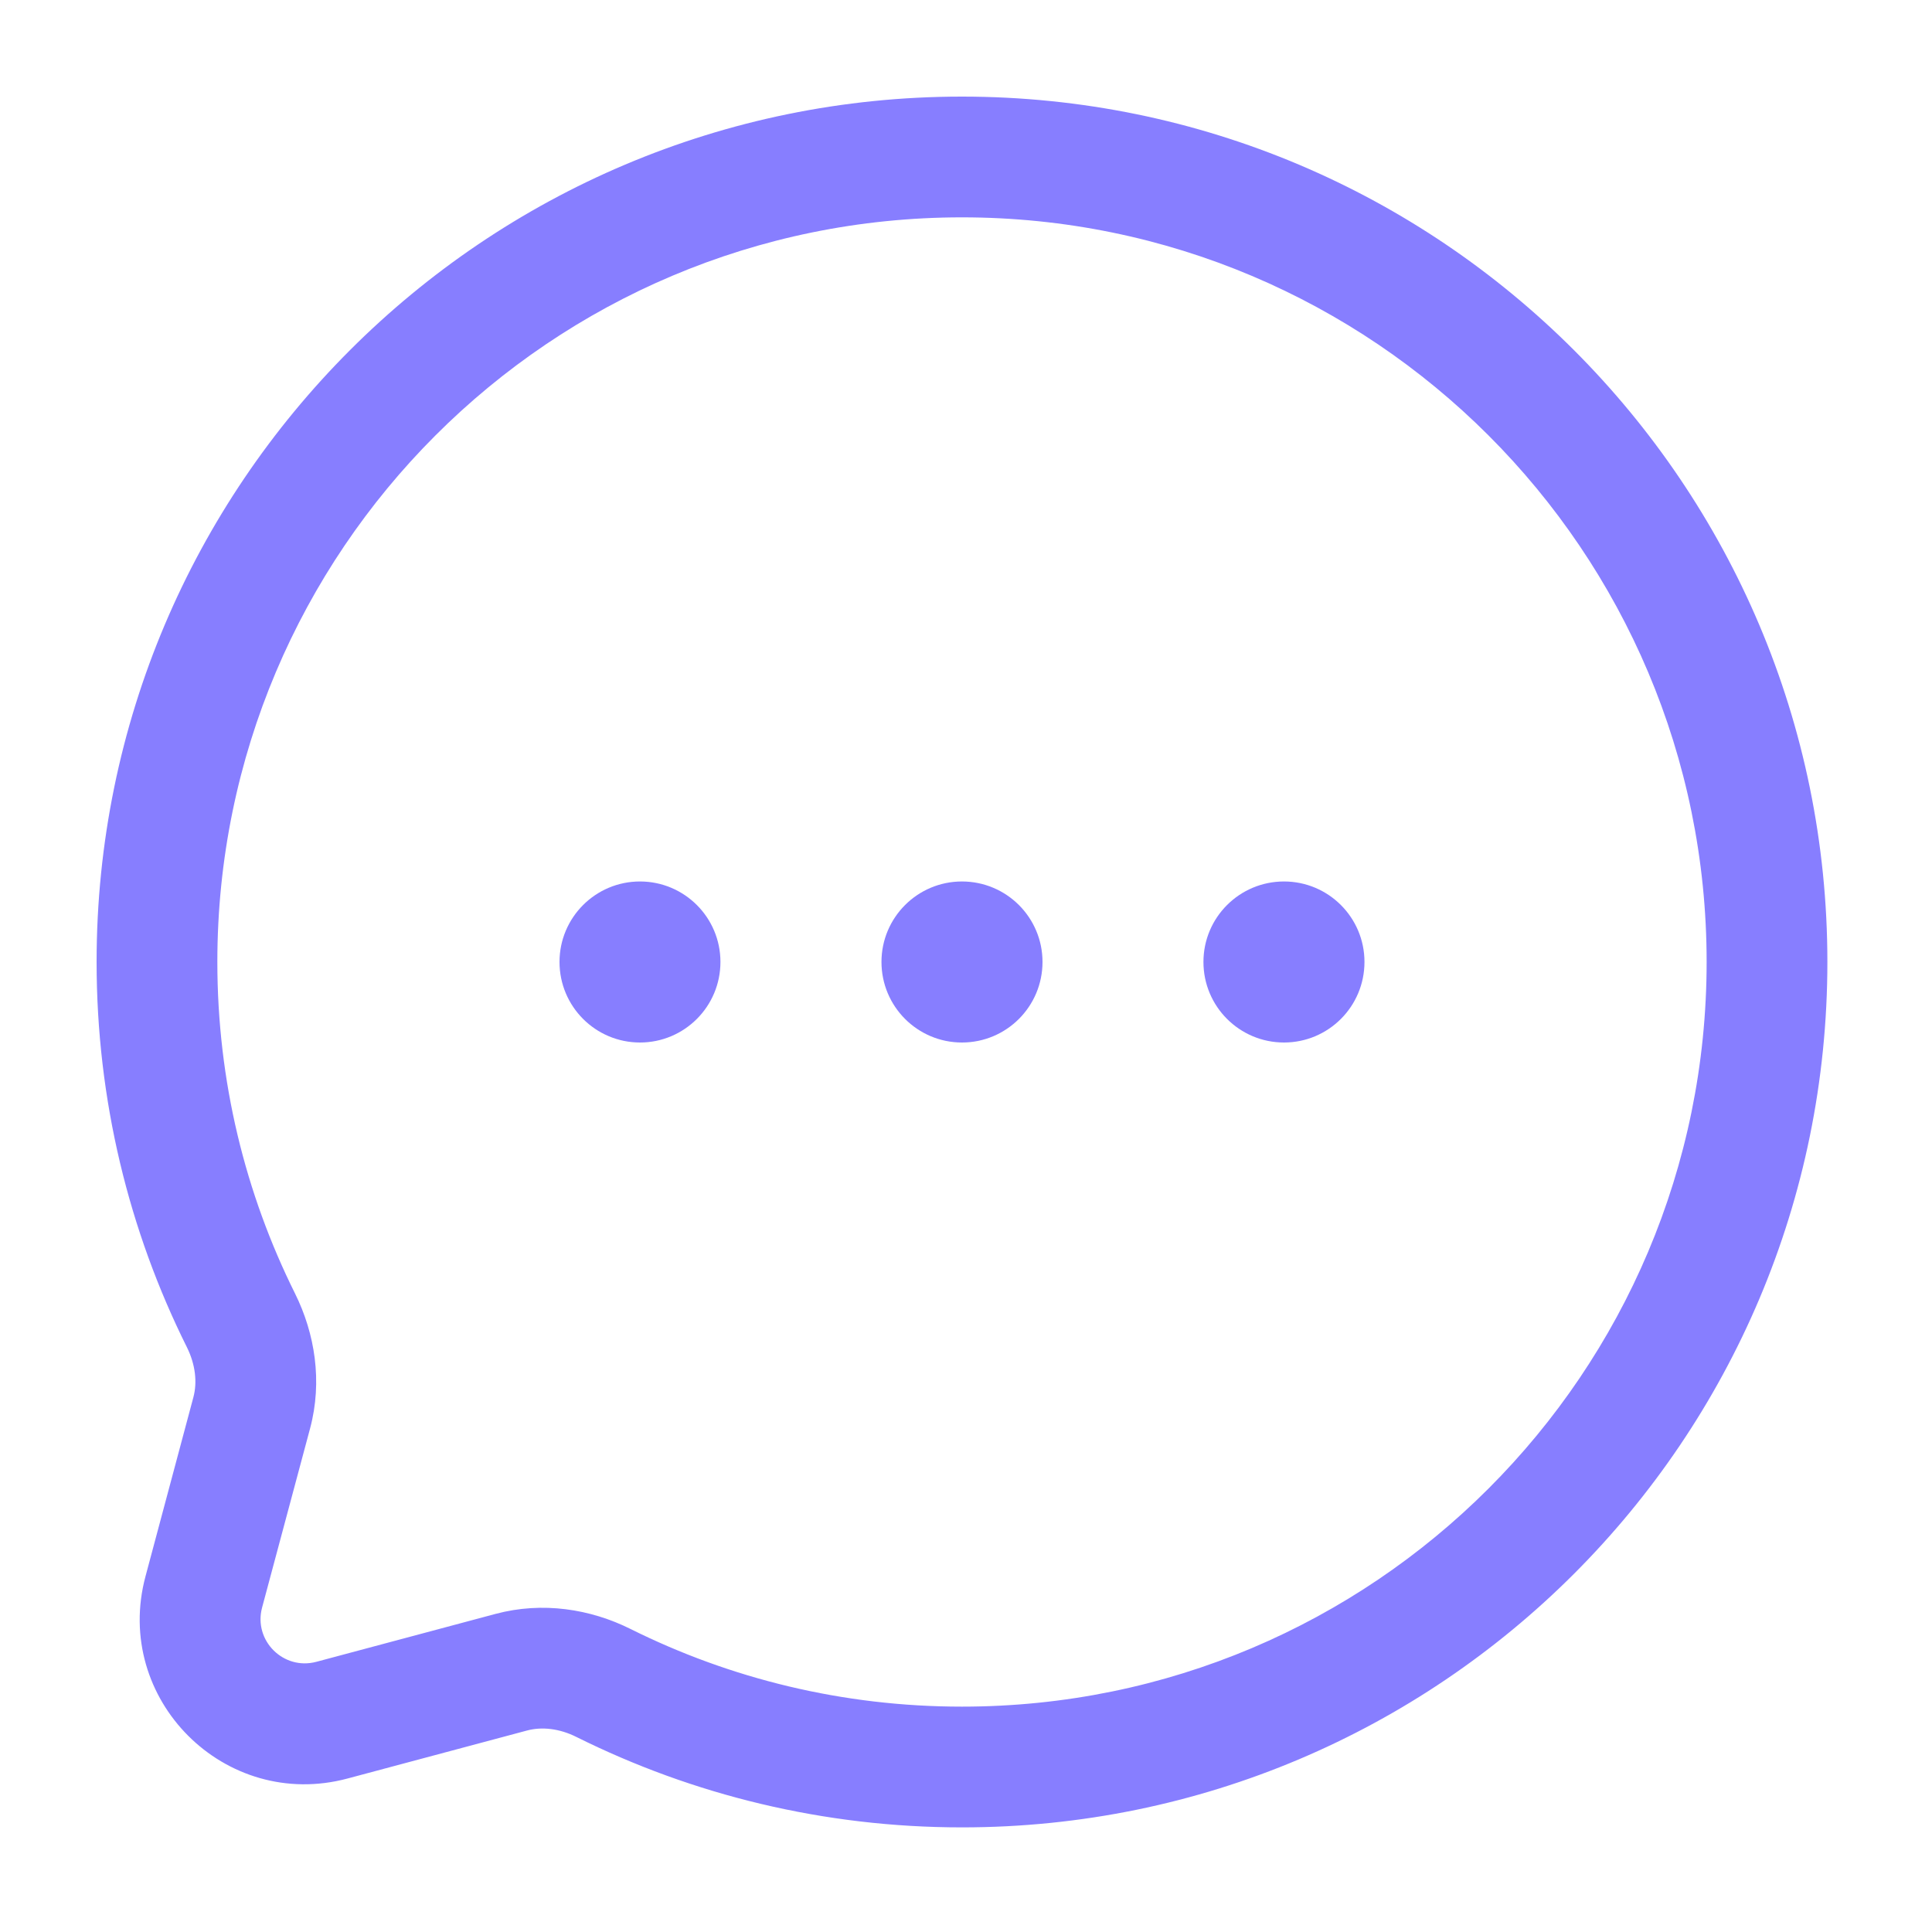
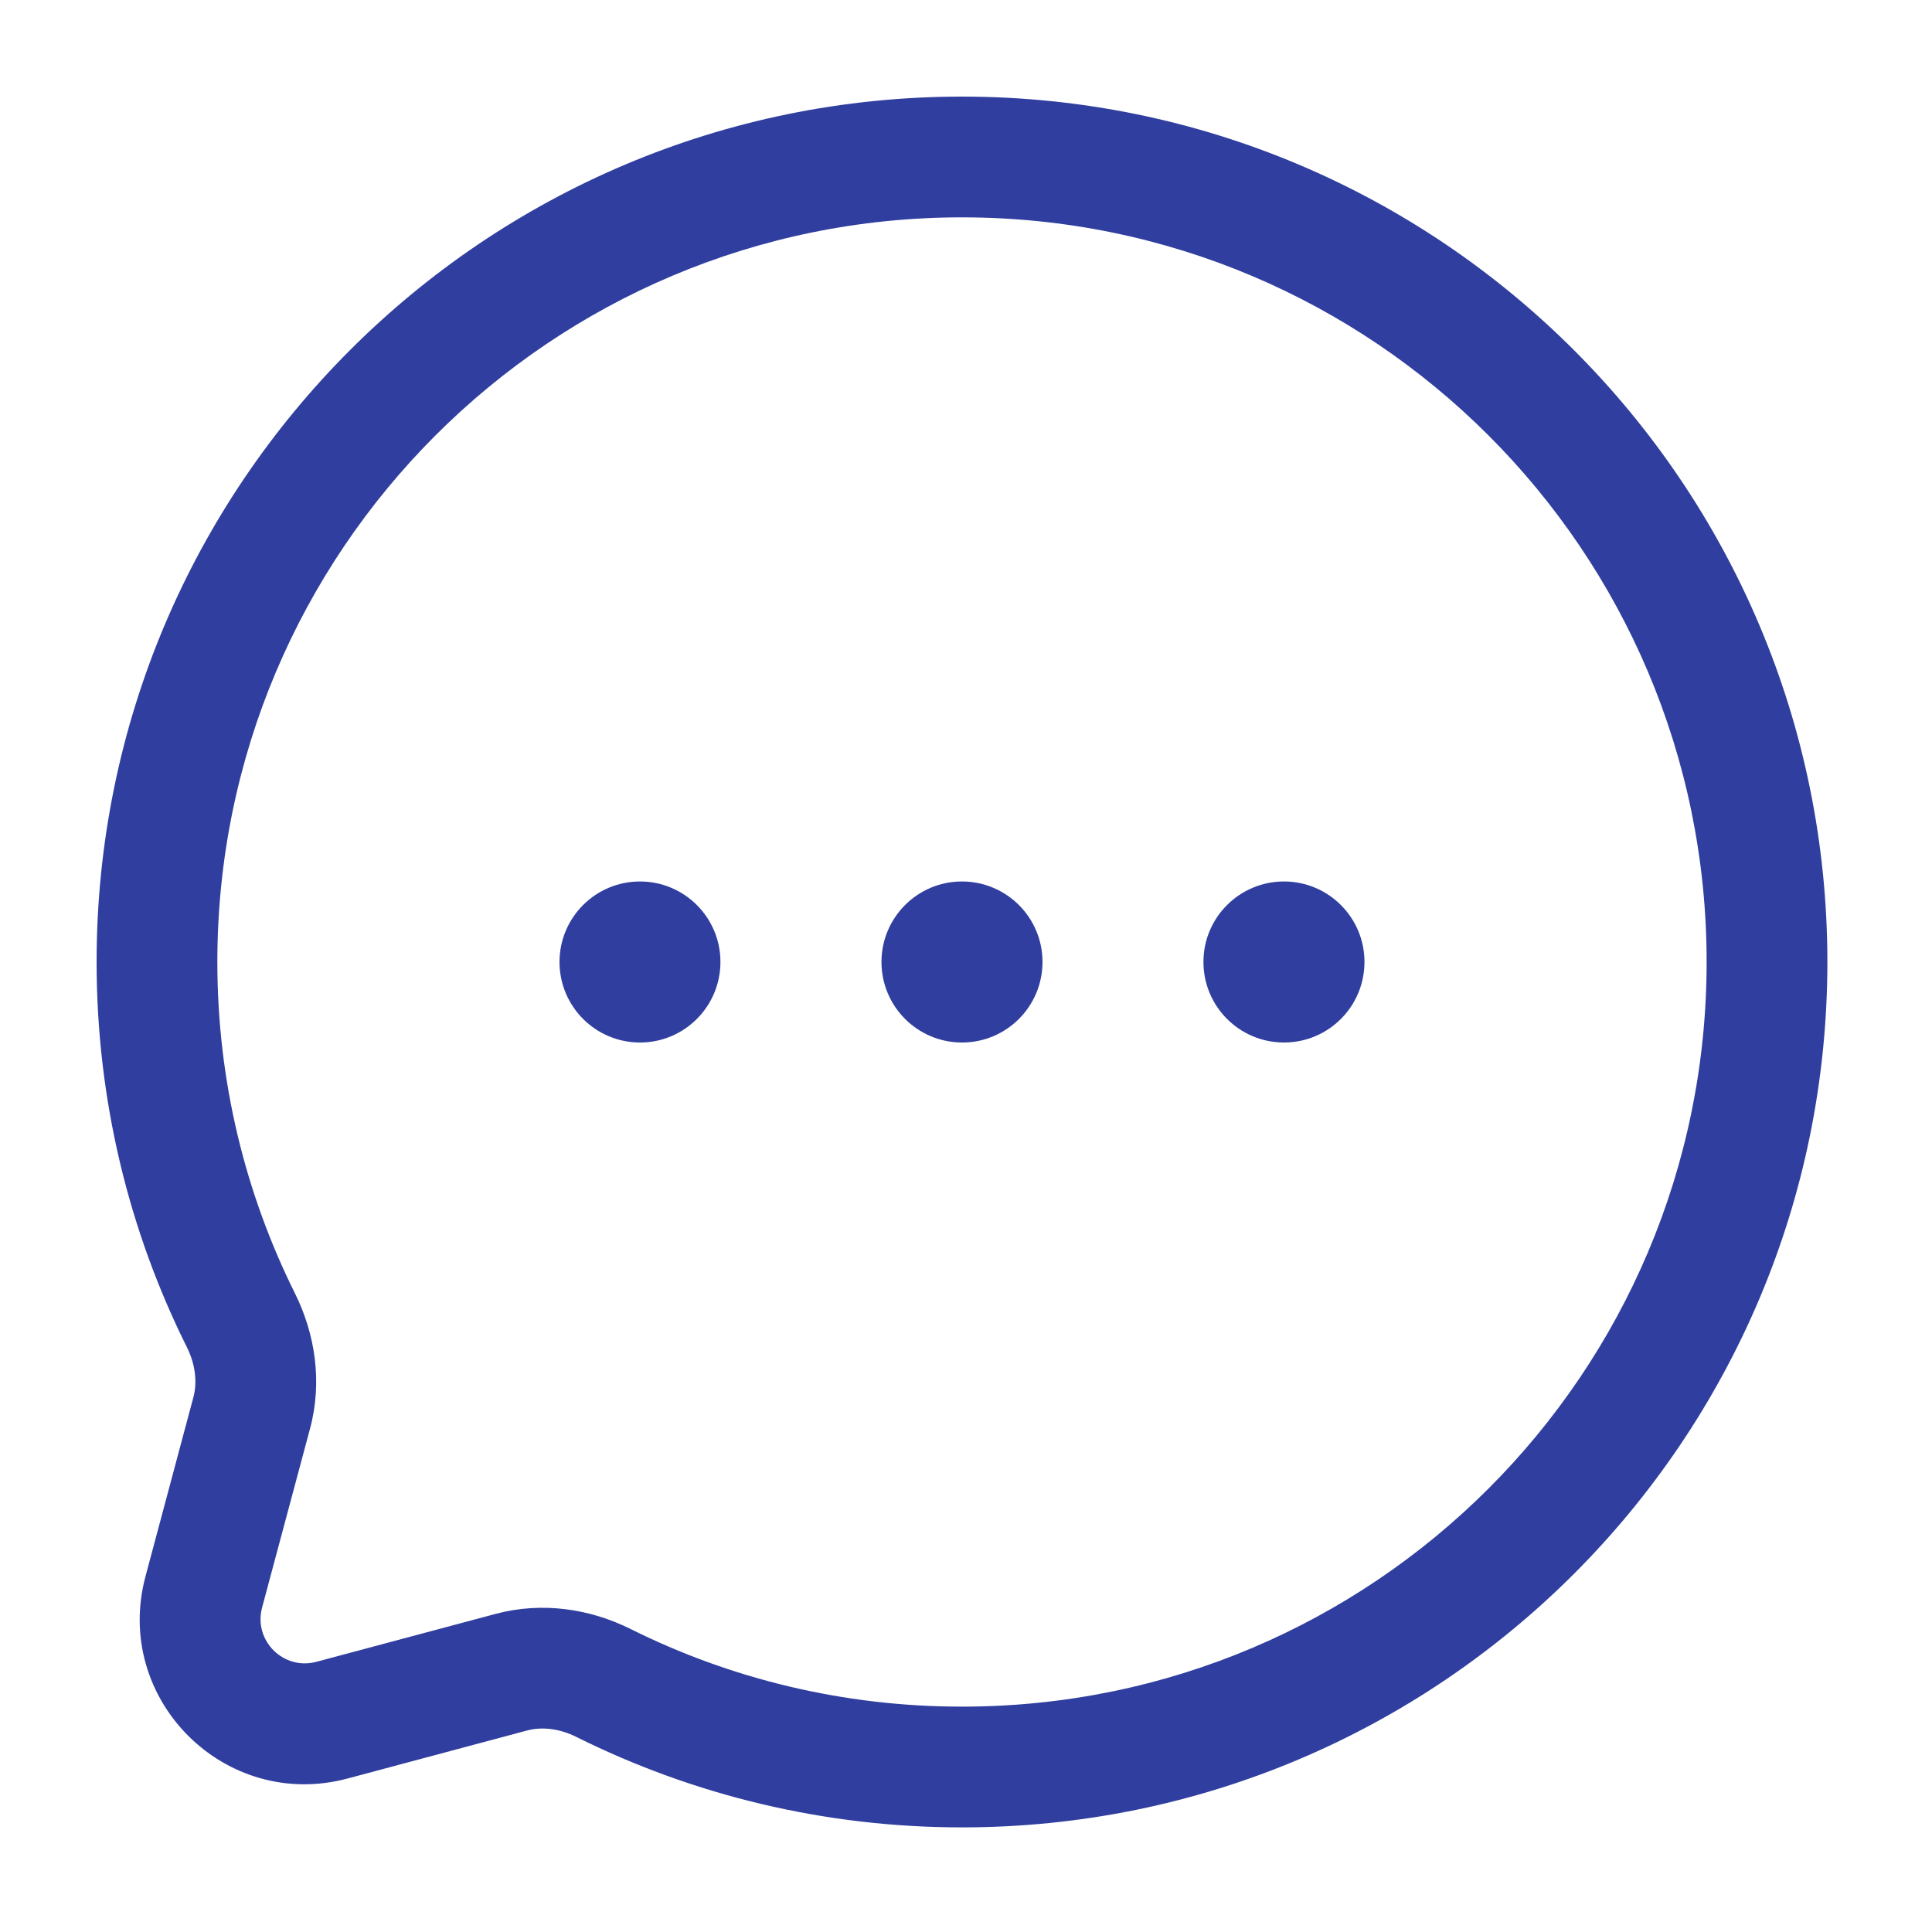
- <svg xmlns="http://www.w3.org/2000/svg" width="25" height="25" viewBox="0 0 20 20" fill="none">
-   <path d="M7.458 9.958C7.458 10.419 7.085 10.792 6.625 10.792C6.165 10.792 5.792 10.419 5.792 9.958C5.792 9.498 6.165 9.125 6.625 9.125C7.085 9.125 7.458 9.498 7.458 9.958Z" fill="#877EFF" />
-   <path d="M10.792 9.958C10.792 10.419 10.419 10.792 9.958 10.792C9.498 10.792 9.125 10.419 9.125 9.958C9.125 9.498 9.498 9.125 9.958 9.125C10.419 9.125 10.792 9.498 10.792 9.958Z" fill="#877EFF" />
-   <path d="M14.125 9.958C14.125 10.419 13.752 10.792 13.292 10.792C12.831 10.792 12.458 10.419 12.458 9.958C12.458 9.498 12.831 9.125 13.292 9.125C13.752 9.125 14.125 9.498 14.125 9.958Z" fill="#877EFF" />
-   <path fill-rule="evenodd" clip-rule="evenodd" d="M18.917 9.958C18.917 5.011 14.906 1 9.958 1C5.011 1 1 5.011 1 9.958C1 11.39 1.336 12.745 1.935 13.947C2.024 14.127 2.043 14.31 2.002 14.464L1.506 16.319C1.166 17.589 2.328 18.751 3.598 18.411L5.453 17.915C5.607 17.873 5.79 17.892 5.969 17.982C7.171 18.58 8.526 18.917 9.958 18.917C14.906 18.917 18.917 14.906 18.917 9.958ZM9.958 2.25C14.216 2.25 17.667 5.701 17.667 9.958C17.667 14.216 14.216 17.667 9.958 17.667C8.724 17.667 7.559 17.377 6.527 16.863C6.112 16.656 5.616 16.577 5.13 16.707L3.275 17.203C2.934 17.294 2.622 16.983 2.713 16.642L3.21 14.787C3.34 14.3 3.26 13.805 3.054 13.39C2.54 12.357 2.25 11.193 2.25 9.958C2.25 5.701 5.701 2.25 9.958 2.25Z" fill="#877EFF" />
+ <svg xmlns="http://www.w3.org/2000/svg" height="1rem" width="1rem" viewBox="0 0 20 20" fill="none">
+   <path d="M7.458 9.958C7.458 10.419 7.085 10.792 6.625 10.792C6.165 10.792 5.792 10.419 5.792 9.958C5.792 9.498 6.165 9.125 6.625 9.125C7.085 9.125 7.458 9.498 7.458 9.958Z" fill="#303f9f" />
+   <path d="M10.792 9.958C10.792 10.419 10.419 10.792 9.958 10.792C9.498 10.792 9.125 10.419 9.125 9.958C9.125 9.498 9.498 9.125 9.958 9.125C10.419 9.125 10.792 9.498 10.792 9.958Z" fill="#303f9f" />
+   <path d="M14.125 9.958C14.125 10.419 13.752 10.792 13.292 10.792C12.831 10.792 12.458 10.419 12.458 9.958C12.458 9.498 12.831 9.125 13.292 9.125C13.752 9.125 14.125 9.498 14.125 9.958Z" fill="#303f9f" />
+   <path fill-rule="evenodd" clip-rule="evenodd" d="M18.917 9.958C18.917 5.011 14.906 1 9.958 1C5.011 1 1 5.011 1 9.958C1 11.39 1.336 12.745 1.935 13.947C2.024 14.127 2.043 14.31 2.002 14.464L1.506 16.319C1.166 17.589 2.328 18.751 3.598 18.411L5.453 17.915C5.607 17.873 5.79 17.892 5.969 17.982C7.171 18.58 8.526 18.917 9.958 18.917C14.906 18.917 18.917 14.906 18.917 9.958ZM9.958 2.25C14.216 2.25 17.667 5.701 17.667 9.958C17.667 14.216 14.216 17.667 9.958 17.667C8.724 17.667 7.559 17.377 6.527 16.863C6.112 16.656 5.616 16.577 5.13 16.707L3.275 17.203C2.934 17.294 2.622 16.983 2.713 16.642L3.21 14.787C3.34 14.3 3.26 13.805 3.054 13.39C2.54 12.357 2.25 11.193 2.25 9.958C2.25 5.701 5.701 2.25 9.958 2.25Z" fill="#303f9f" />
</svg>
